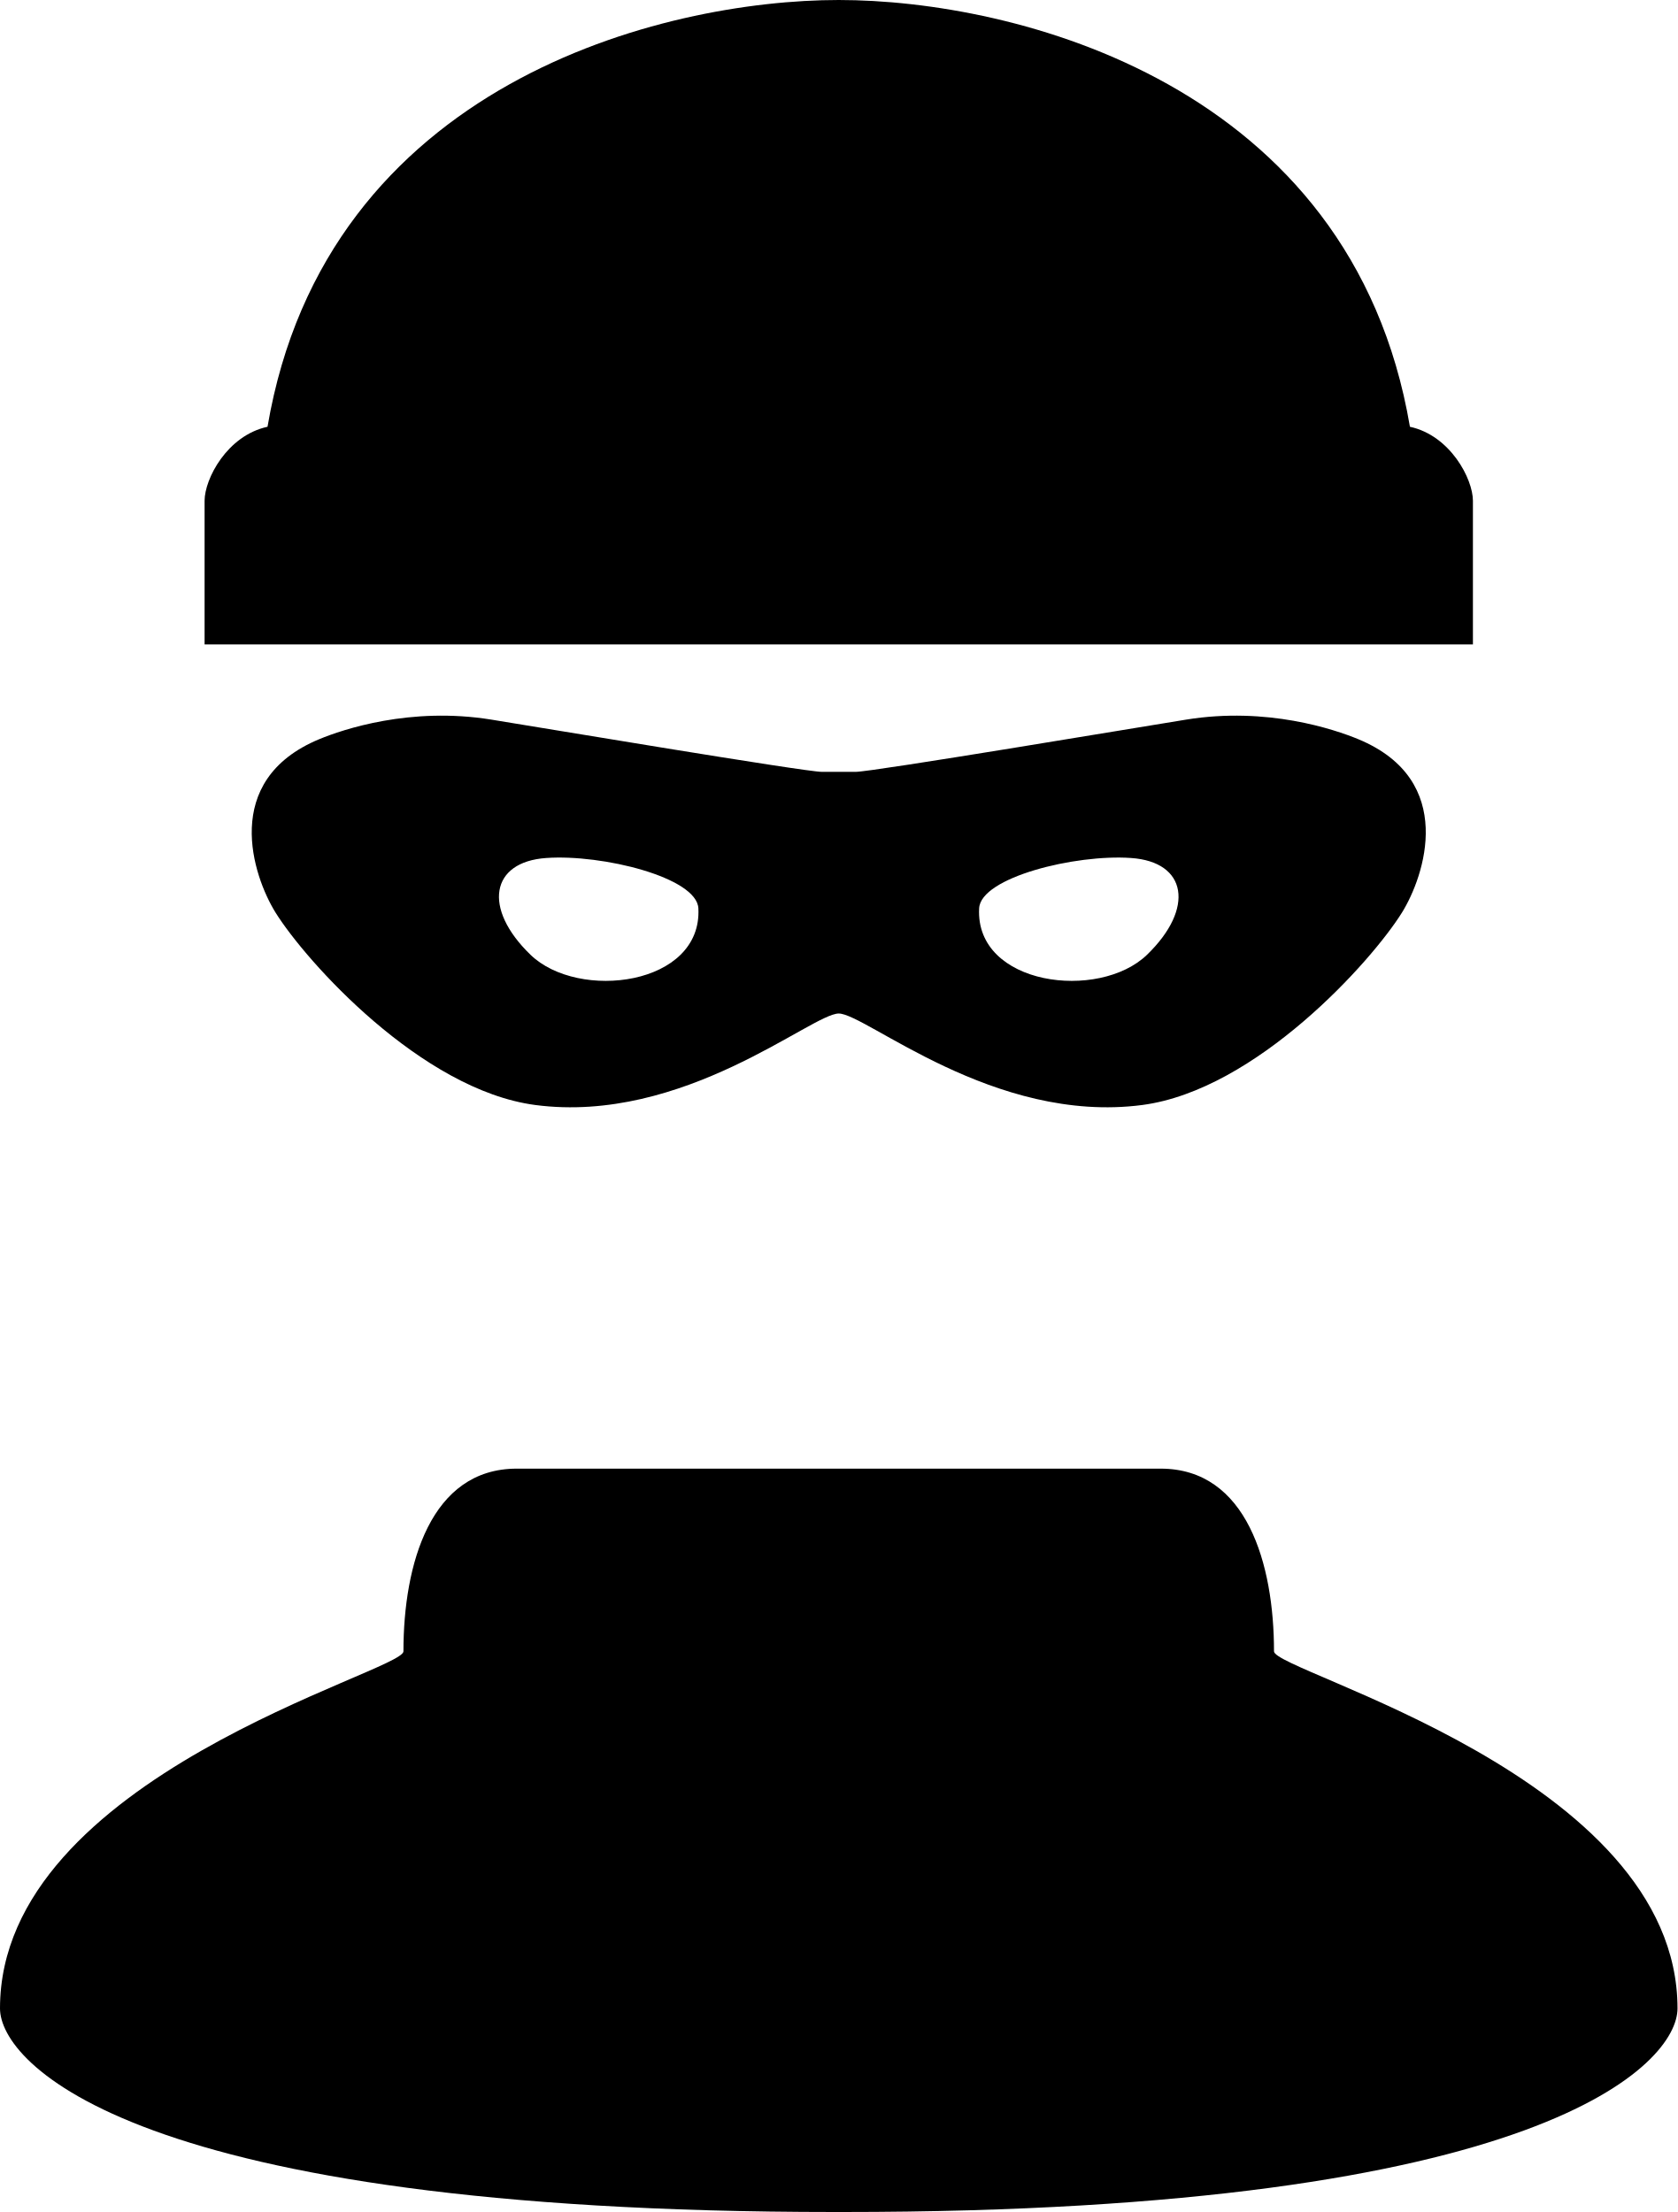
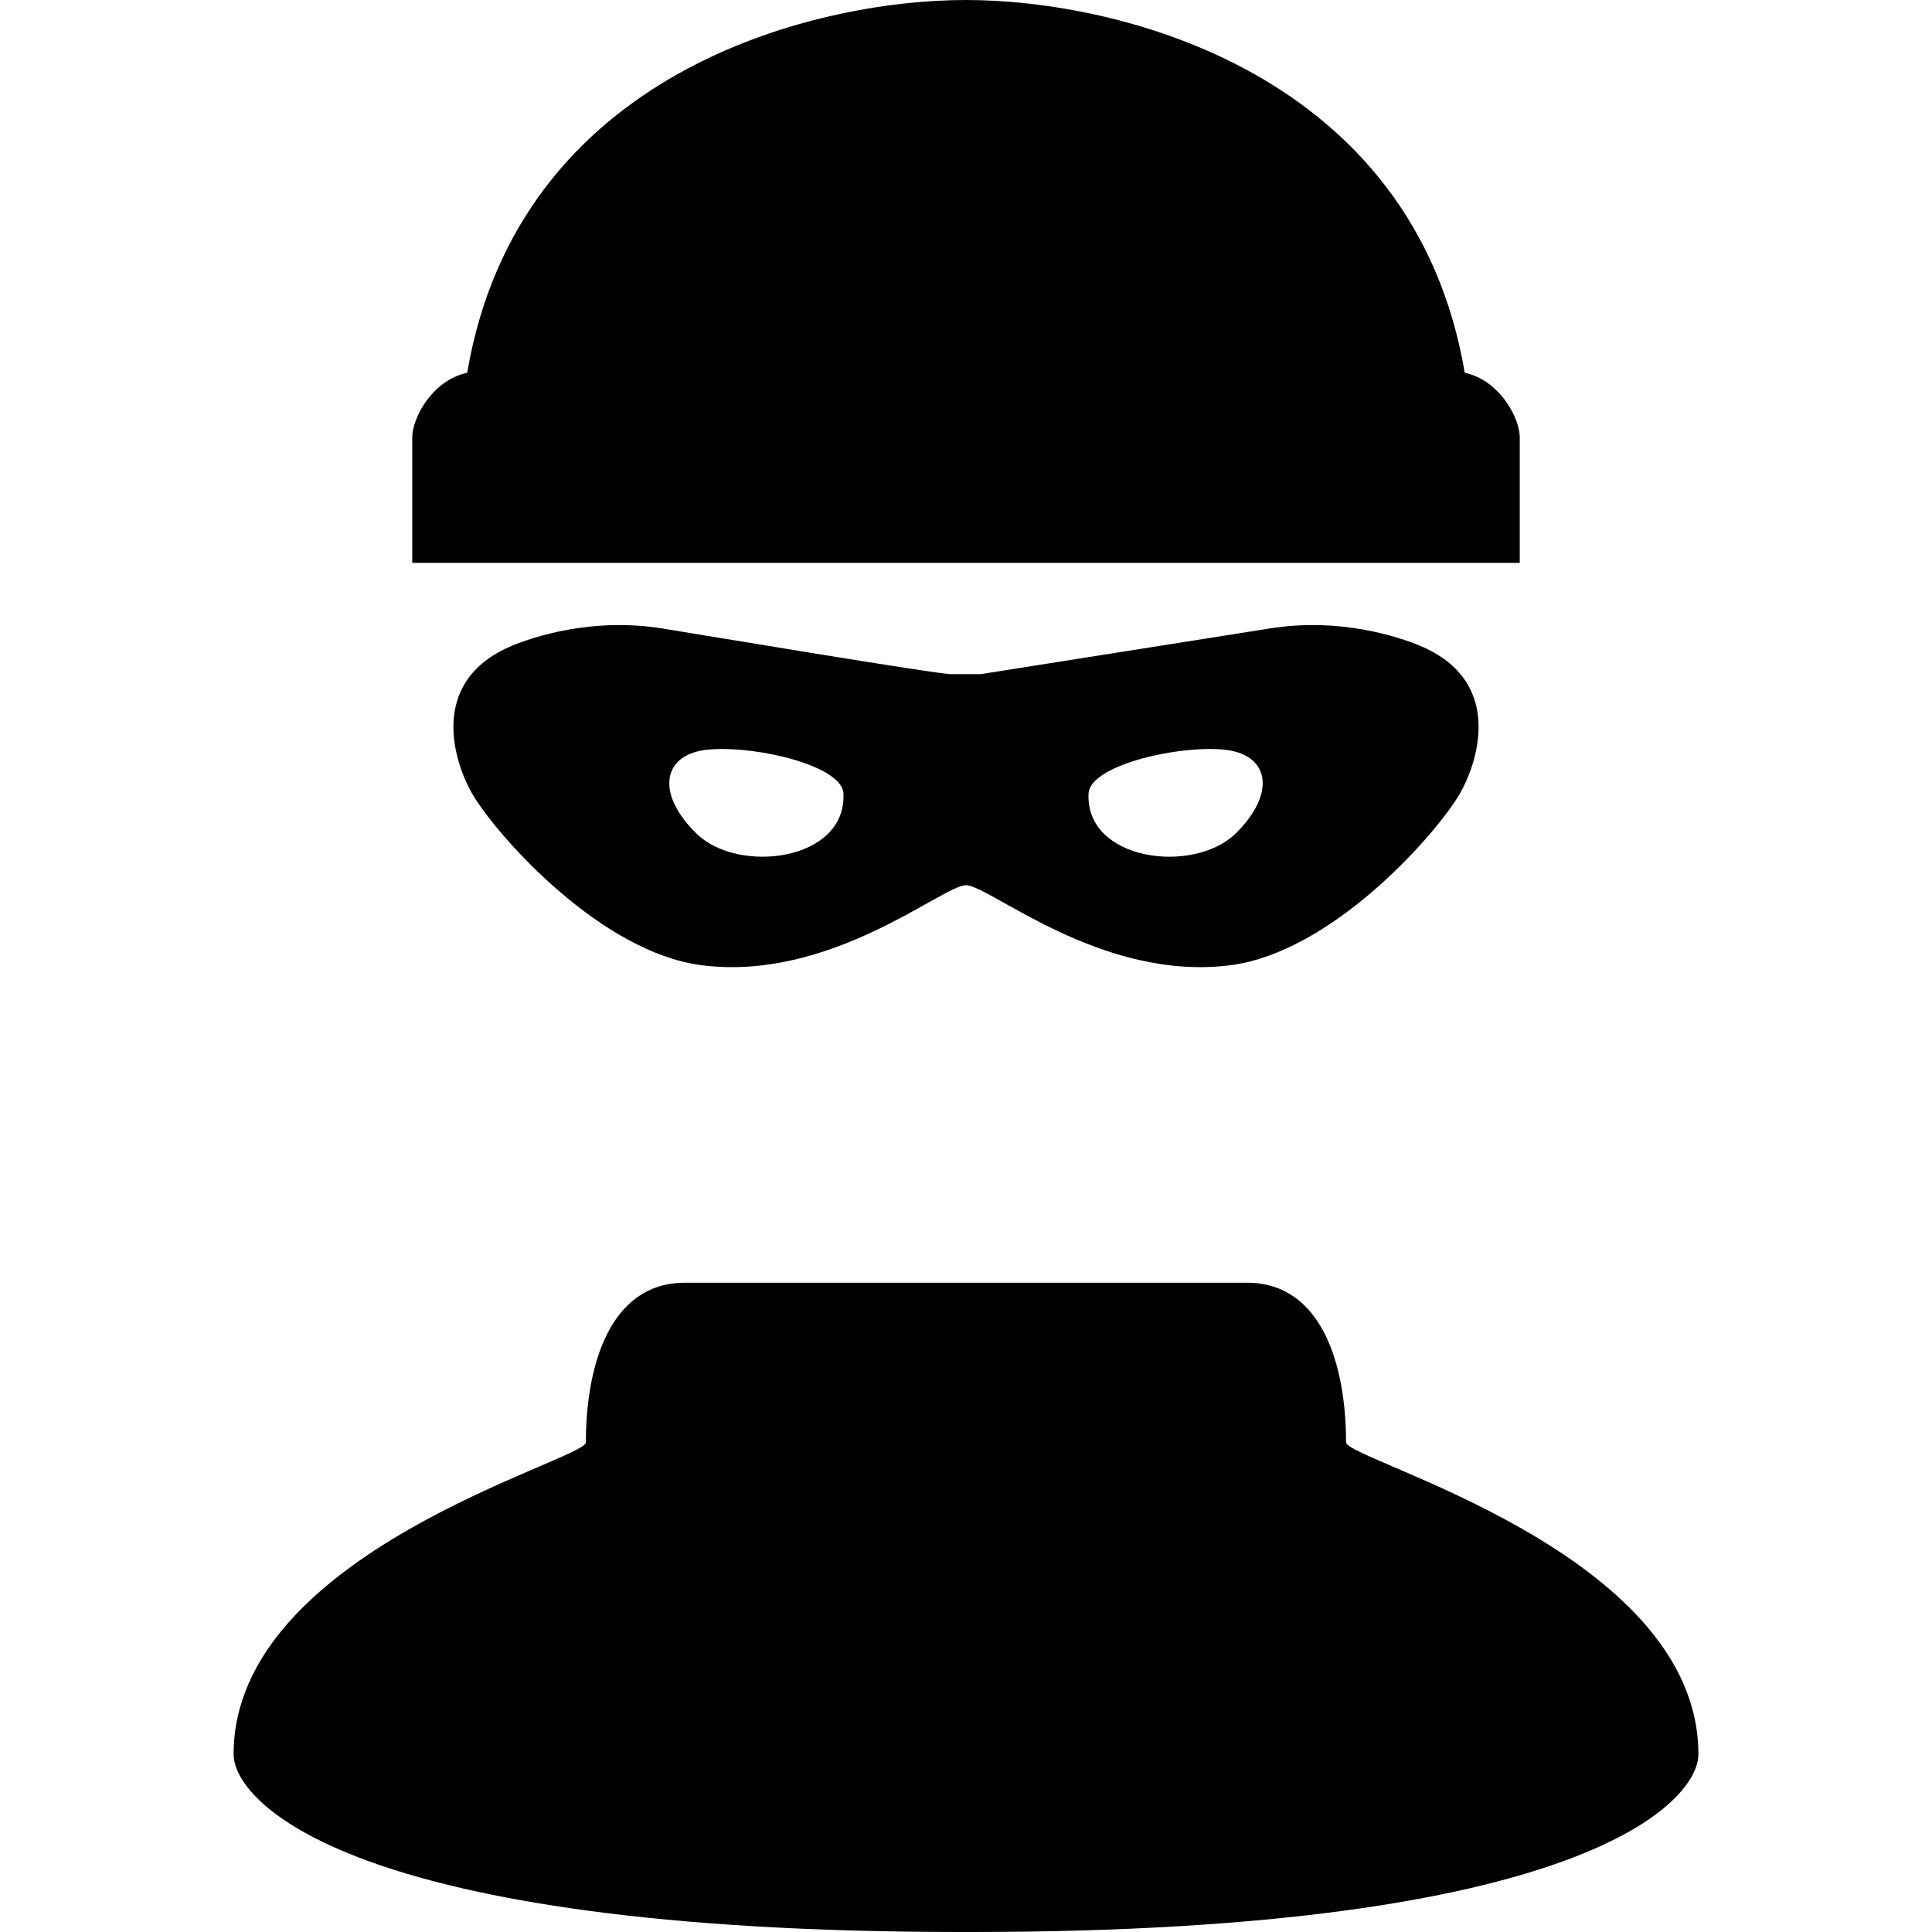
- <svg xmlns="http://www.w3.org/2000/svg" height="799.998" viewBox="0 0 388.187 511.999" width="606.542">
-   <path d="M274.499 166.563c-10.891 1.75-72.609 12.094-76.5 12.094h-7.812c-3.906 0-65.609-10.344-76.5-12.094-18.719-3.031-34.344 2.266-39.813 4.531-22.969 9.531-15.25 31.813-10.156 40.063 7.047 11.344 33.781 41.125 60.125 44.609 34.344 4.516 64-21.172 70.25-21.172 6.234 0 35.906 25.688 70.25 21.172 26.344-3.484 53.094-33.266 60.125-44.609 5.094-8.25 12.813-30.531-10.156-40.063-5.485-2.266-21.094-7.563-39.813-4.531zm-151.75 54.421c-11.094-10.734-9.25-21.516 3.688-22.391 12.969-.906 34.813 4.5 35.172 11.656.922 17.907-27.766 21.501-38.86 10.735zm142.688 0c-11.109 10.766-39.797 7.172-38.859-10.734.359-7.156 22.203-12.563 35.141-11.656 12.968.875 14.812 11.656 3.718 22.39zm75.406-105.078c0-5.031-5.219-15.094-14.578-17.125C312.749 19.156 234.656 0 194.093 0S75.437 19.156 61.906 98.781c-9.375 2.031-14.563 12.094-14.563 17.125v33.25h293.5zm-46.031 266.328c0-20.203-6.281-42.297-26.234-42.297H119.593c-19.938 0-26.234 22.094-26.234 42.297C93.359 387.031 0 411.062 0 464.89c0 12.516 30.422 47.109 193.031 47.109h2.109c162.625 0 193.047-34.594 193.047-47.109 0-53.827-93.375-77.859-93.375-82.656z" />
+ <svg xmlns="http://www.w3.org/2000/svg" height="800" viewBox="0 0 512 512" width="800">
+   <path d="M336.406 166.563l-76.5 12.094h-7.812c-3.906 0-65.61-10.344-76.5-12.094-18.72-3.03-34.345 2.266-39.814 4.531-22.969 9.531-15.25 31.813-10.156 40.064 7.047 11.344 33.781 41.125 60.125 44.609 34.345 4.516 64-21.172 70.25-21.172 6.235 0 35.907 25.688 70.25 21.172 26.345-3.484 53.095-33.266 60.126-44.61 5.094-8.25 12.813-30.53-10.156-40.063-5.485-2.266-21.094-7.563-39.813-4.53zm-151.75 54.422c-11.095-10.735-9.25-21.517 3.687-22.392 12.97-.906 34.814 4.5 35.173 11.656.922 17.908-27.767 21.502-38.86 10.736zm142.688 0c-11.11 10.766-39.797 7.172-38.86-10.735.36-7.156 22.204-12.563 35.142-11.656 12.968.875 14.812 11.656 3.718 22.39zm75.406-105.079c0-5.03-5.219-15.094-14.578-17.125C374.656 19.156 296.562 0 256 0c-40.563 0-118.657 19.156-132.188 98.781-9.375 2.031-14.563 12.094-14.563 17.125v33.25H402.75zm-46.031 266.329c0-20.203-6.281-42.297-26.234-42.297H181.499c-19.938 0-26.234 22.094-26.234 42.297 0 4.797-93.359 28.828-93.359 82.656 0 12.516 30.422 47.11 193.032 47.11h2.109c162.625 0 193.047-34.595 193.047-47.11 0-53.827-93.375-77.86-93.375-82.656z" />
</svg>
